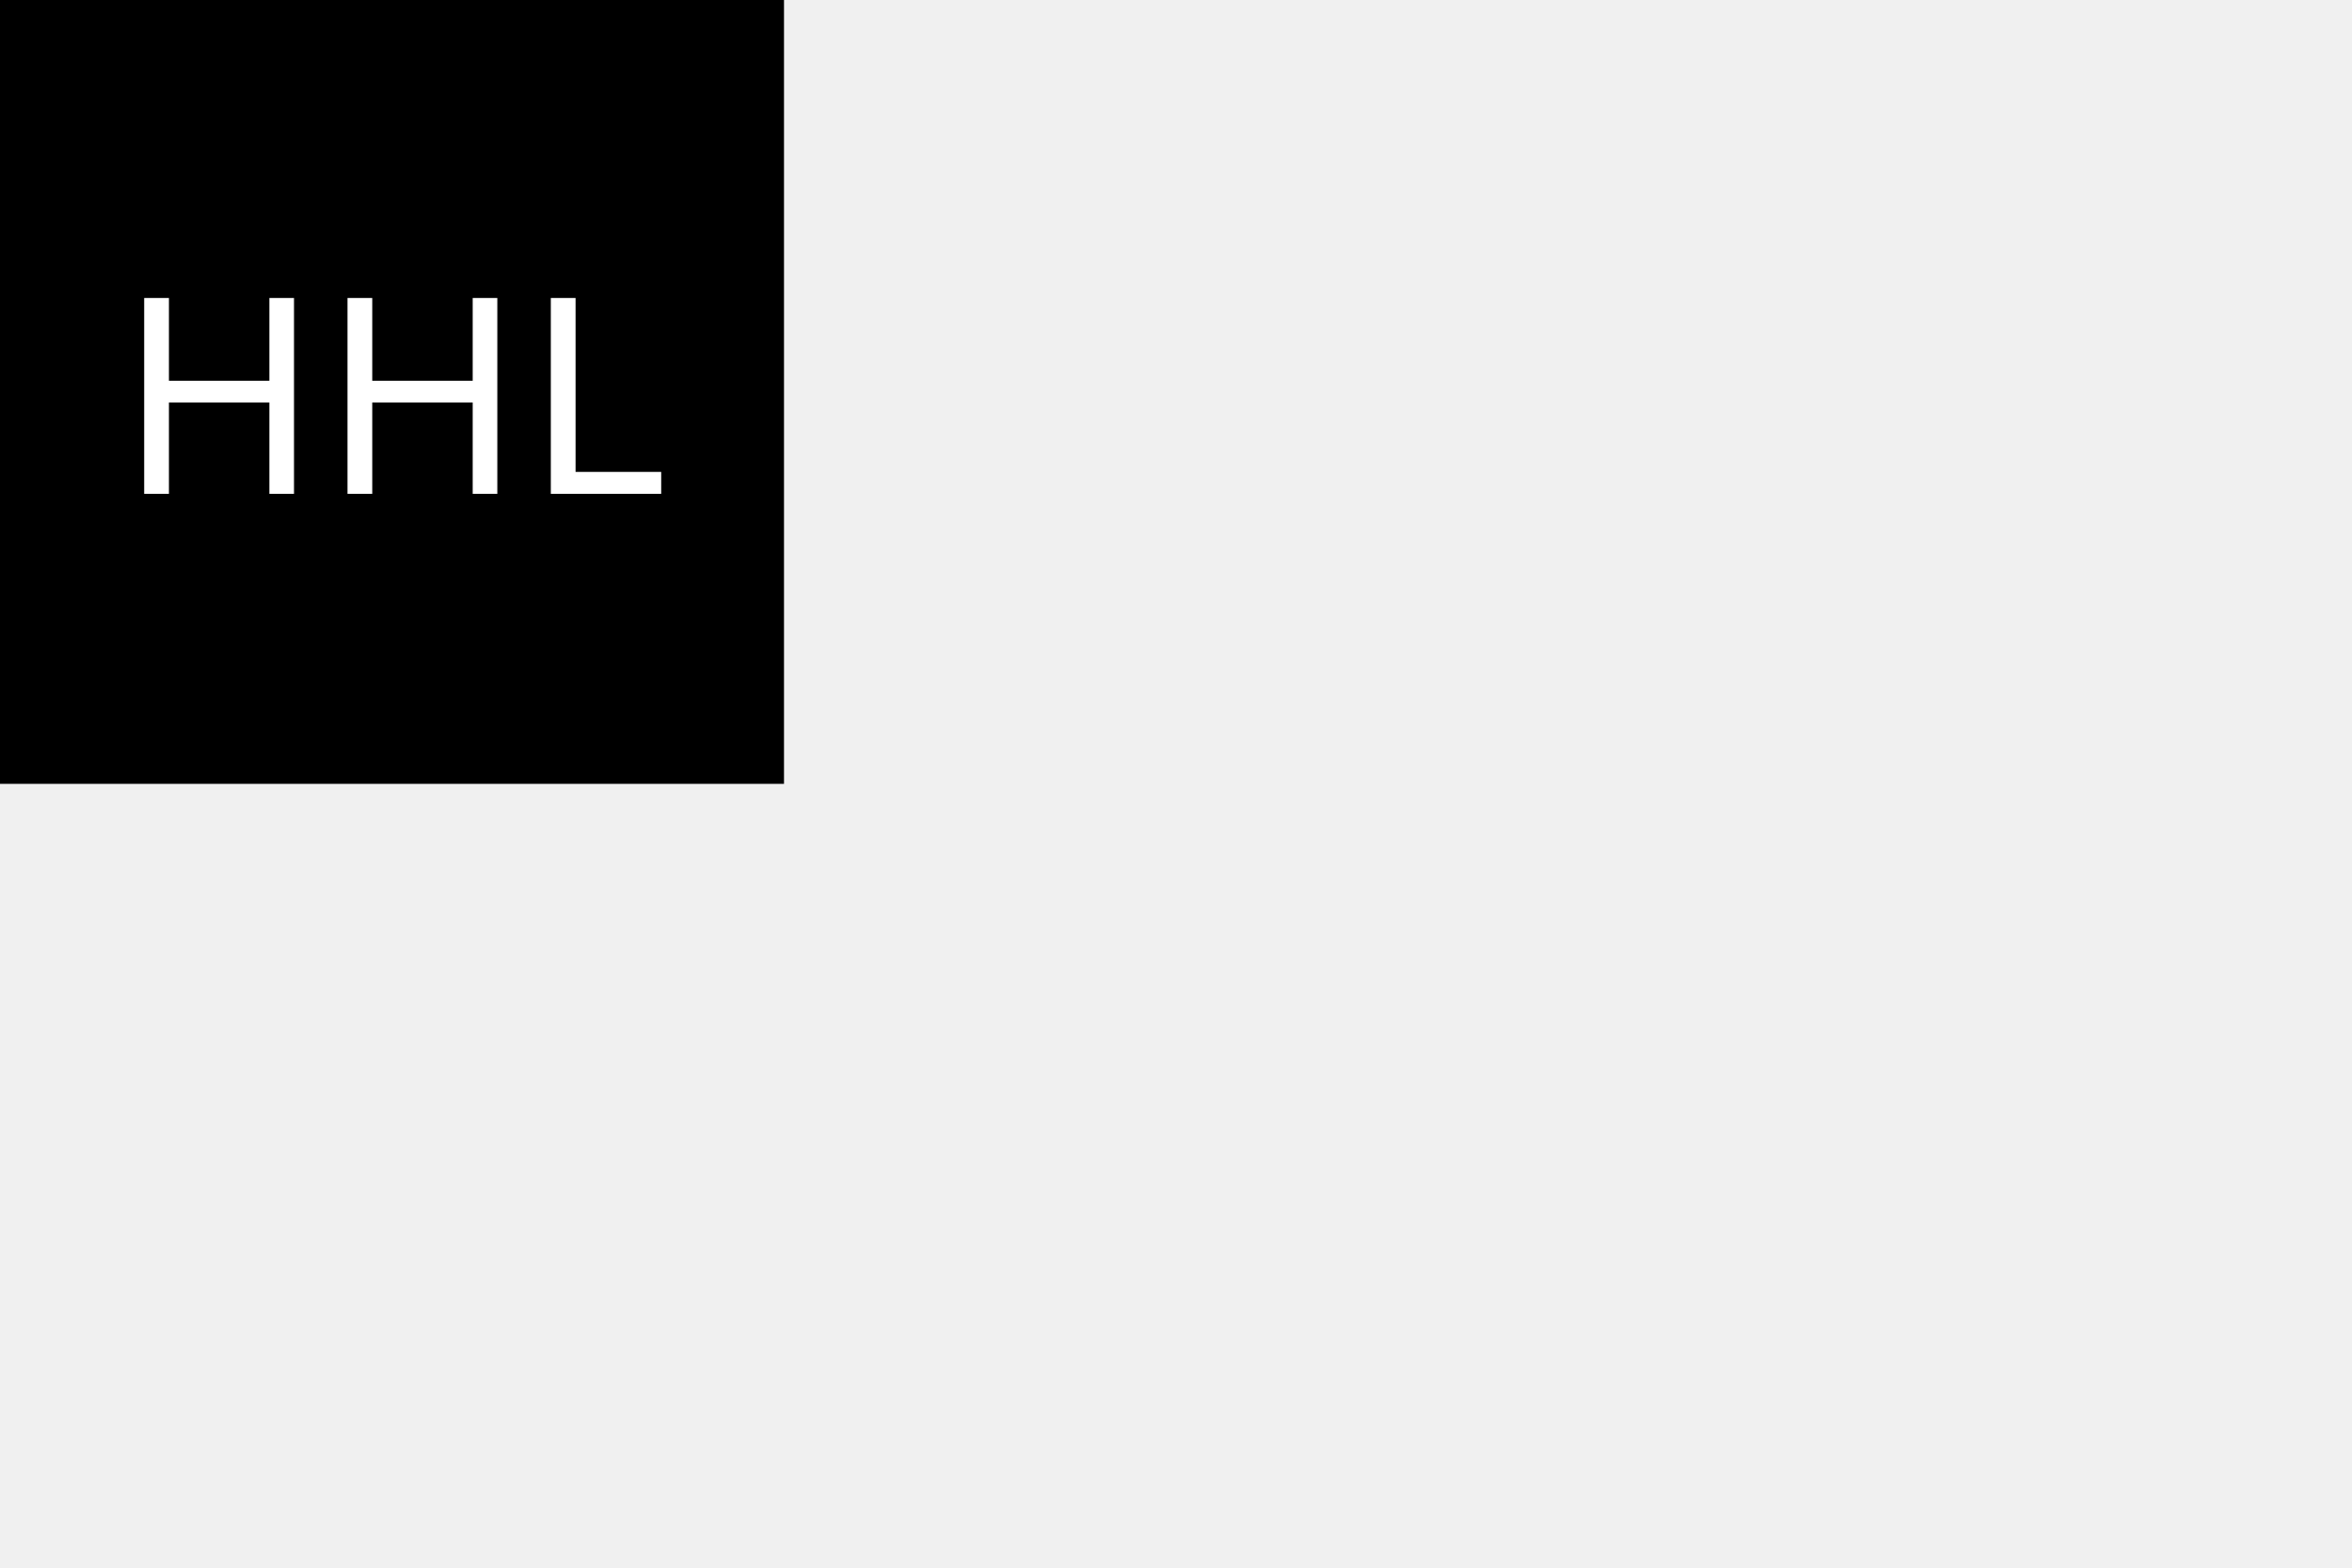
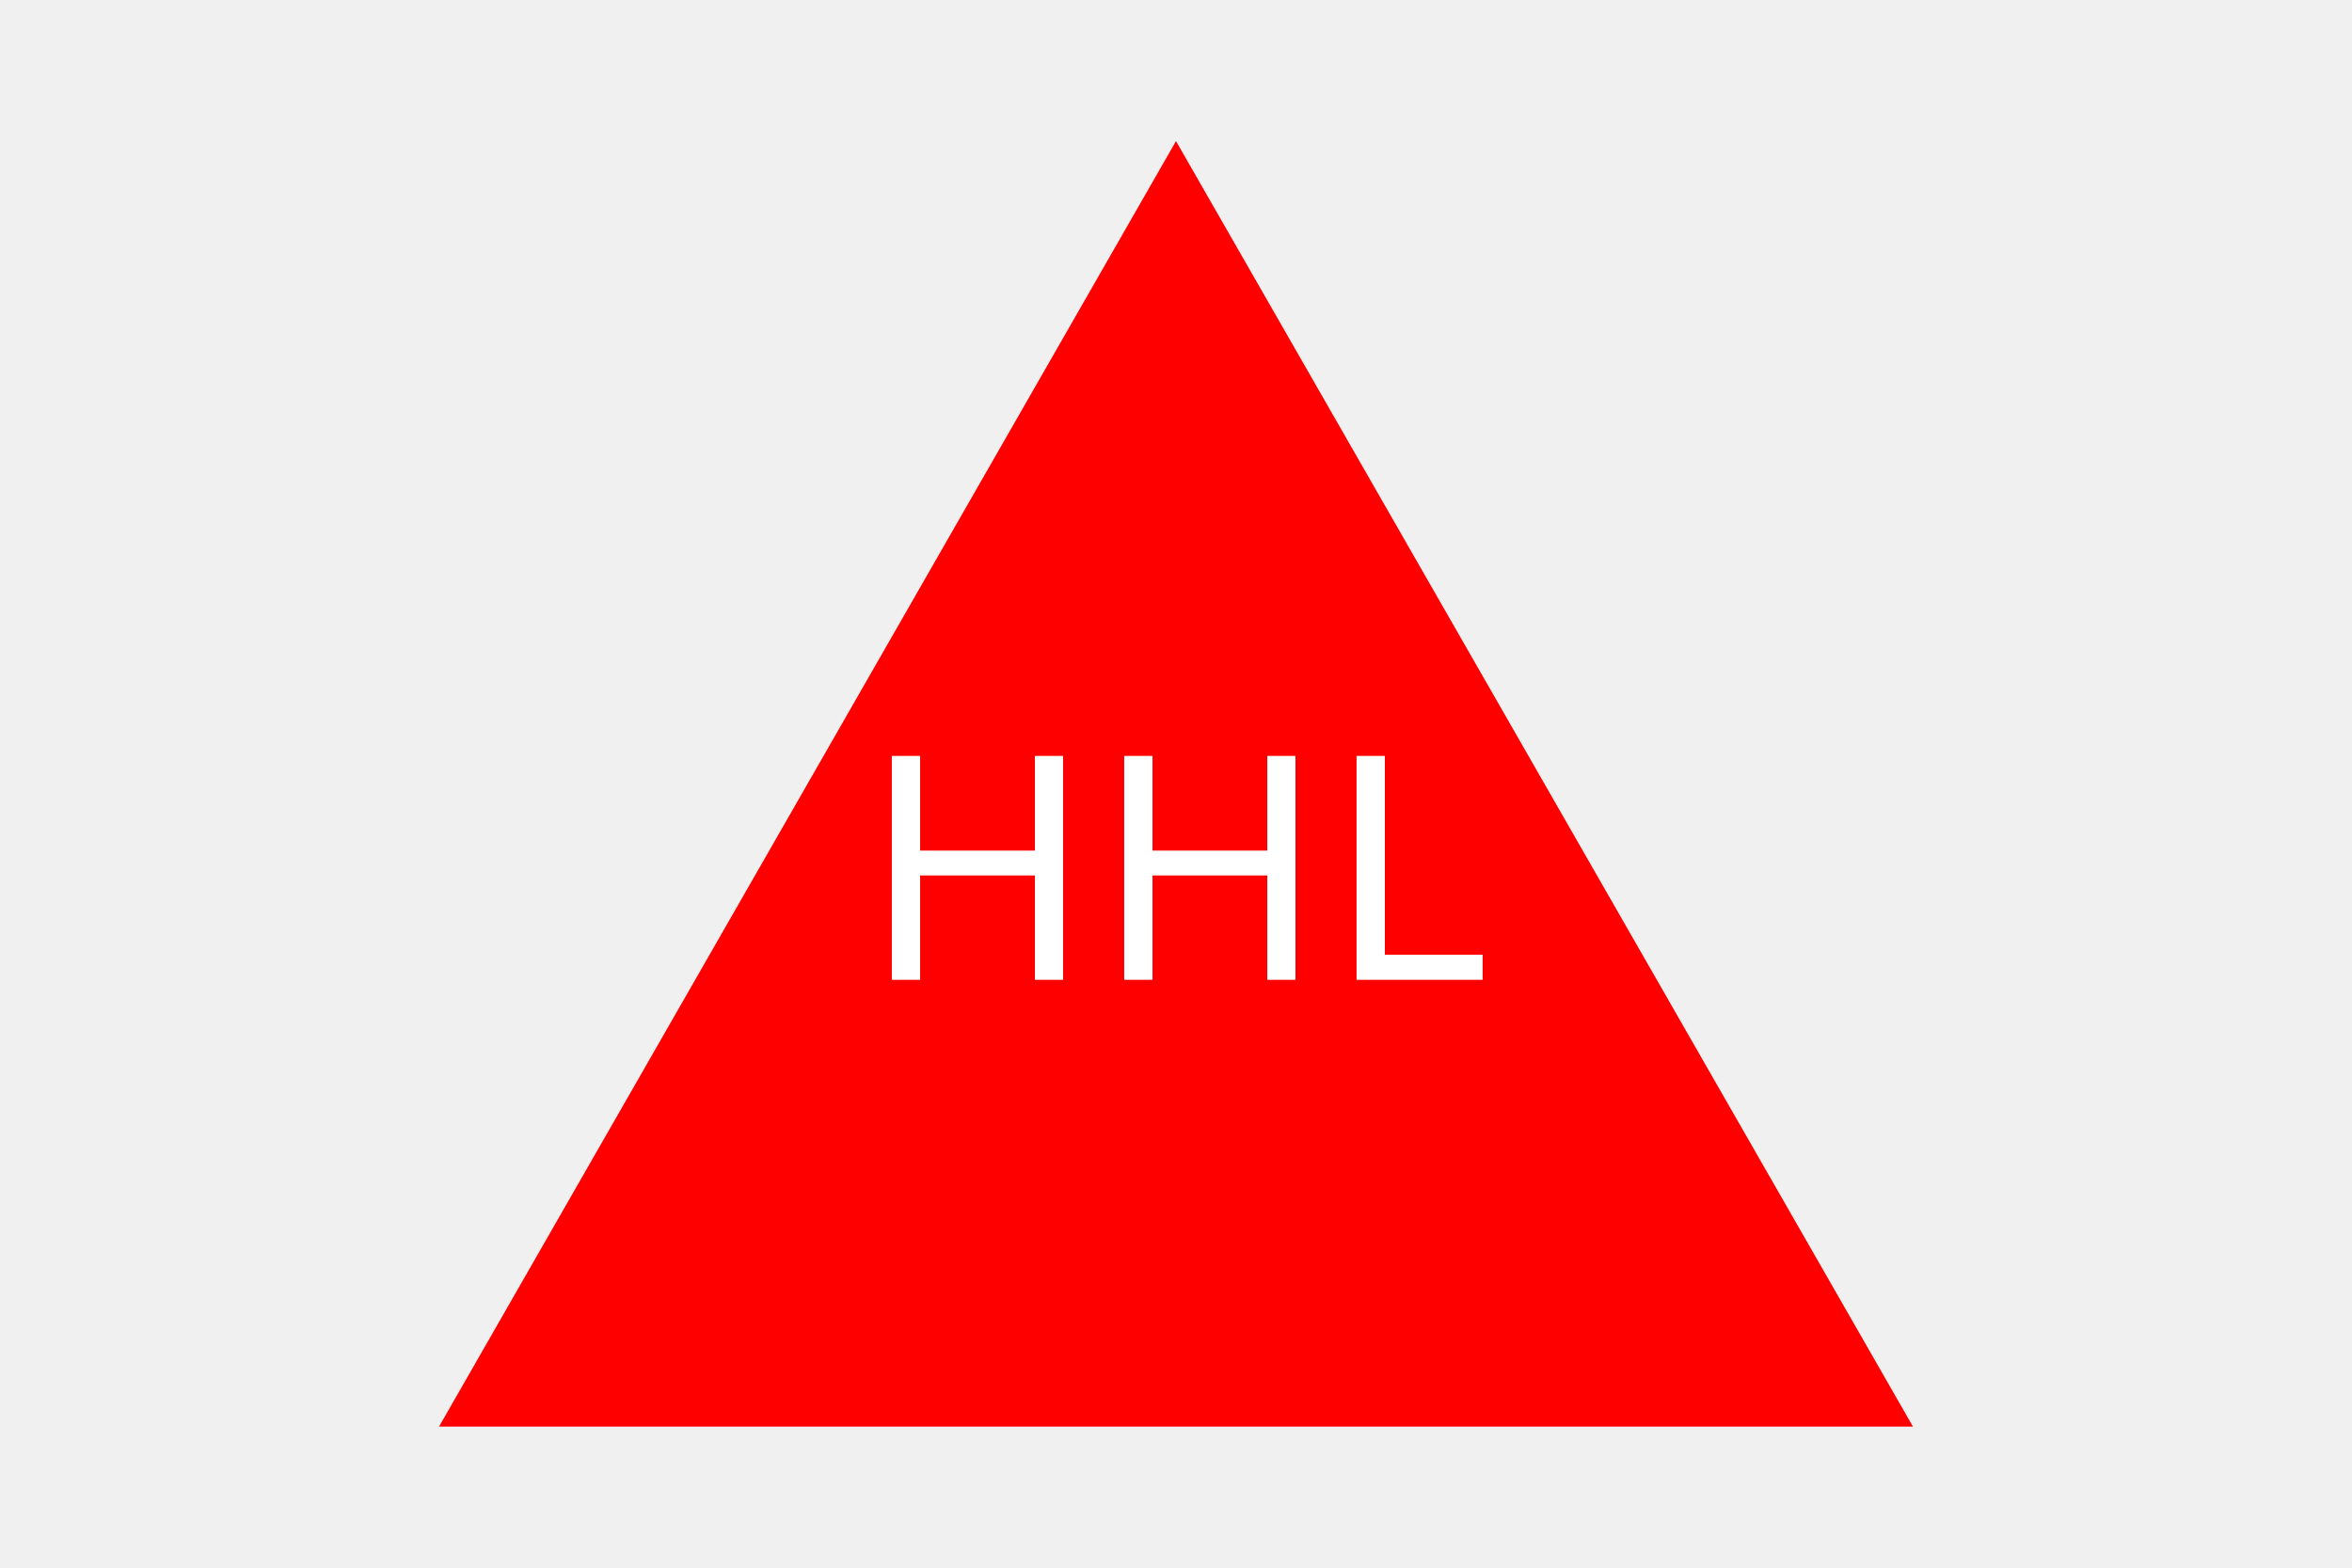
<svg xmlns="http://www.w3.org/2000/svg" width="300" height="200" version="1.1">
-   <rect width="100" height="100" fill="" />
-   <text fill="white" font-size="35" font-family="Verdana" x="15" y="63">HHL</text>
+   <polygon points="150,18 244,182 56,182" class="triangle" fill="red" />
+   <text fill="white" font-size="40" text-anchor="middle" font-family="Verdana" x="150" y="125">HHL</text>
</svg>
